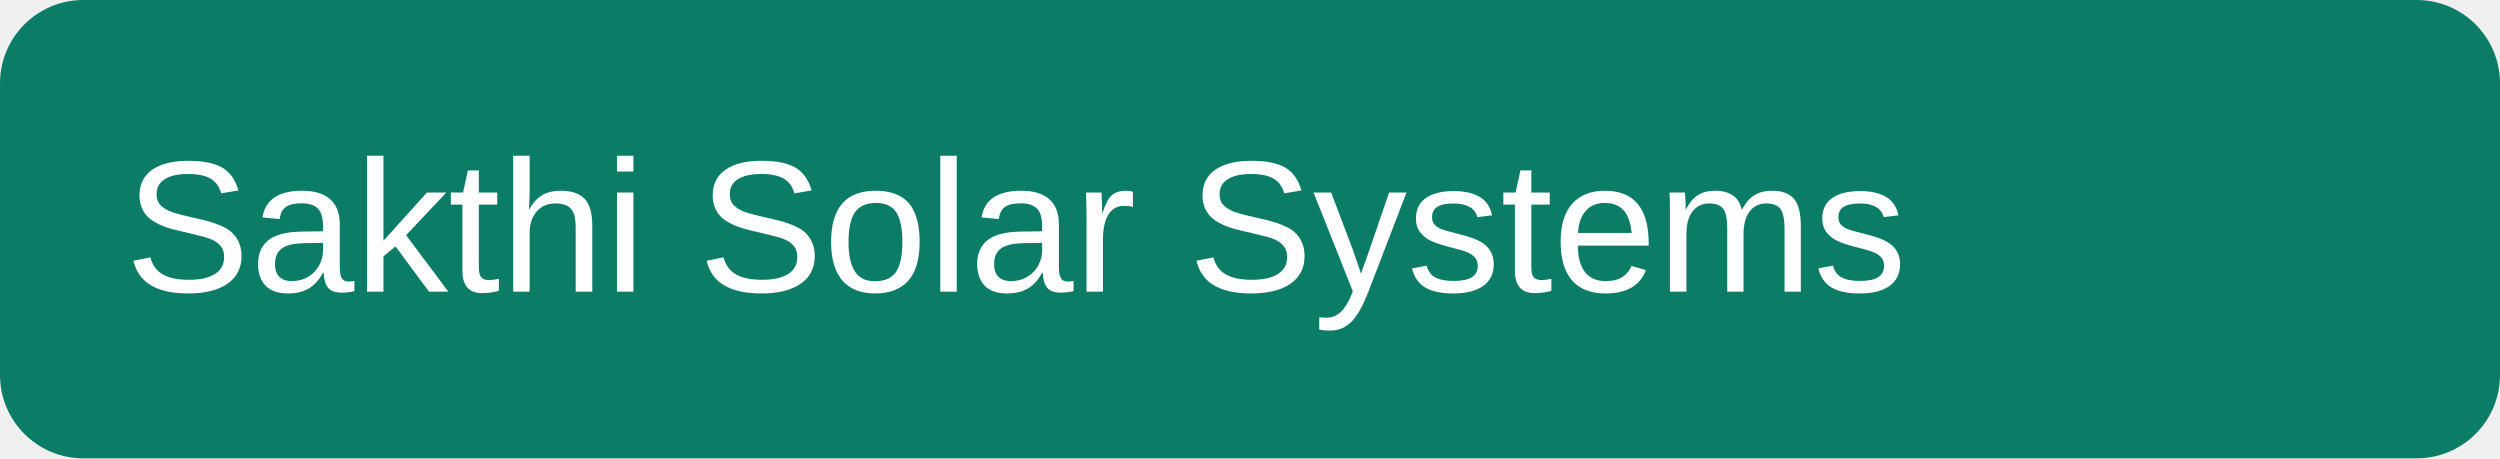
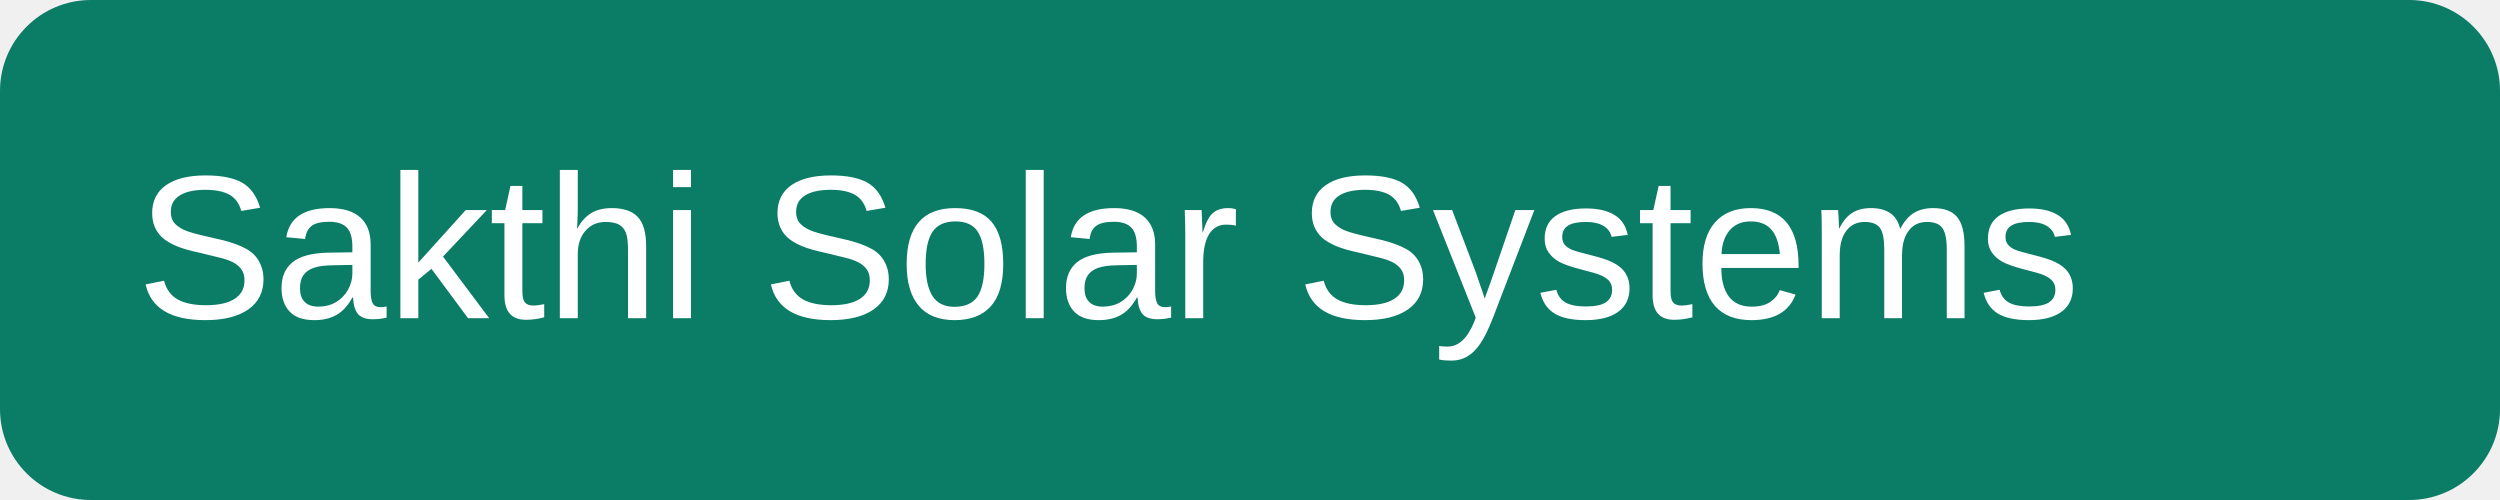
- <svg xmlns="http://www.w3.org/2000/svg" width="240" height="44" viewBox="0 0 240 44" fill="none">
-   <rect width="240" height="44" rx="8" fill="#0B7C66" />
+ <svg xmlns="http://www.w3.org/2000/svg" width="220" height="44" viewBox="0 0 220 44" fill="none">
+   <rect width="220" height="44" rx="8" fill="#0B7C66" />
  <text x="12" y="28" font-size="18" fill="white" font-family="Arial, Helvetica, sans-serif">Sakthi Solar Systems</text>
</svg>
